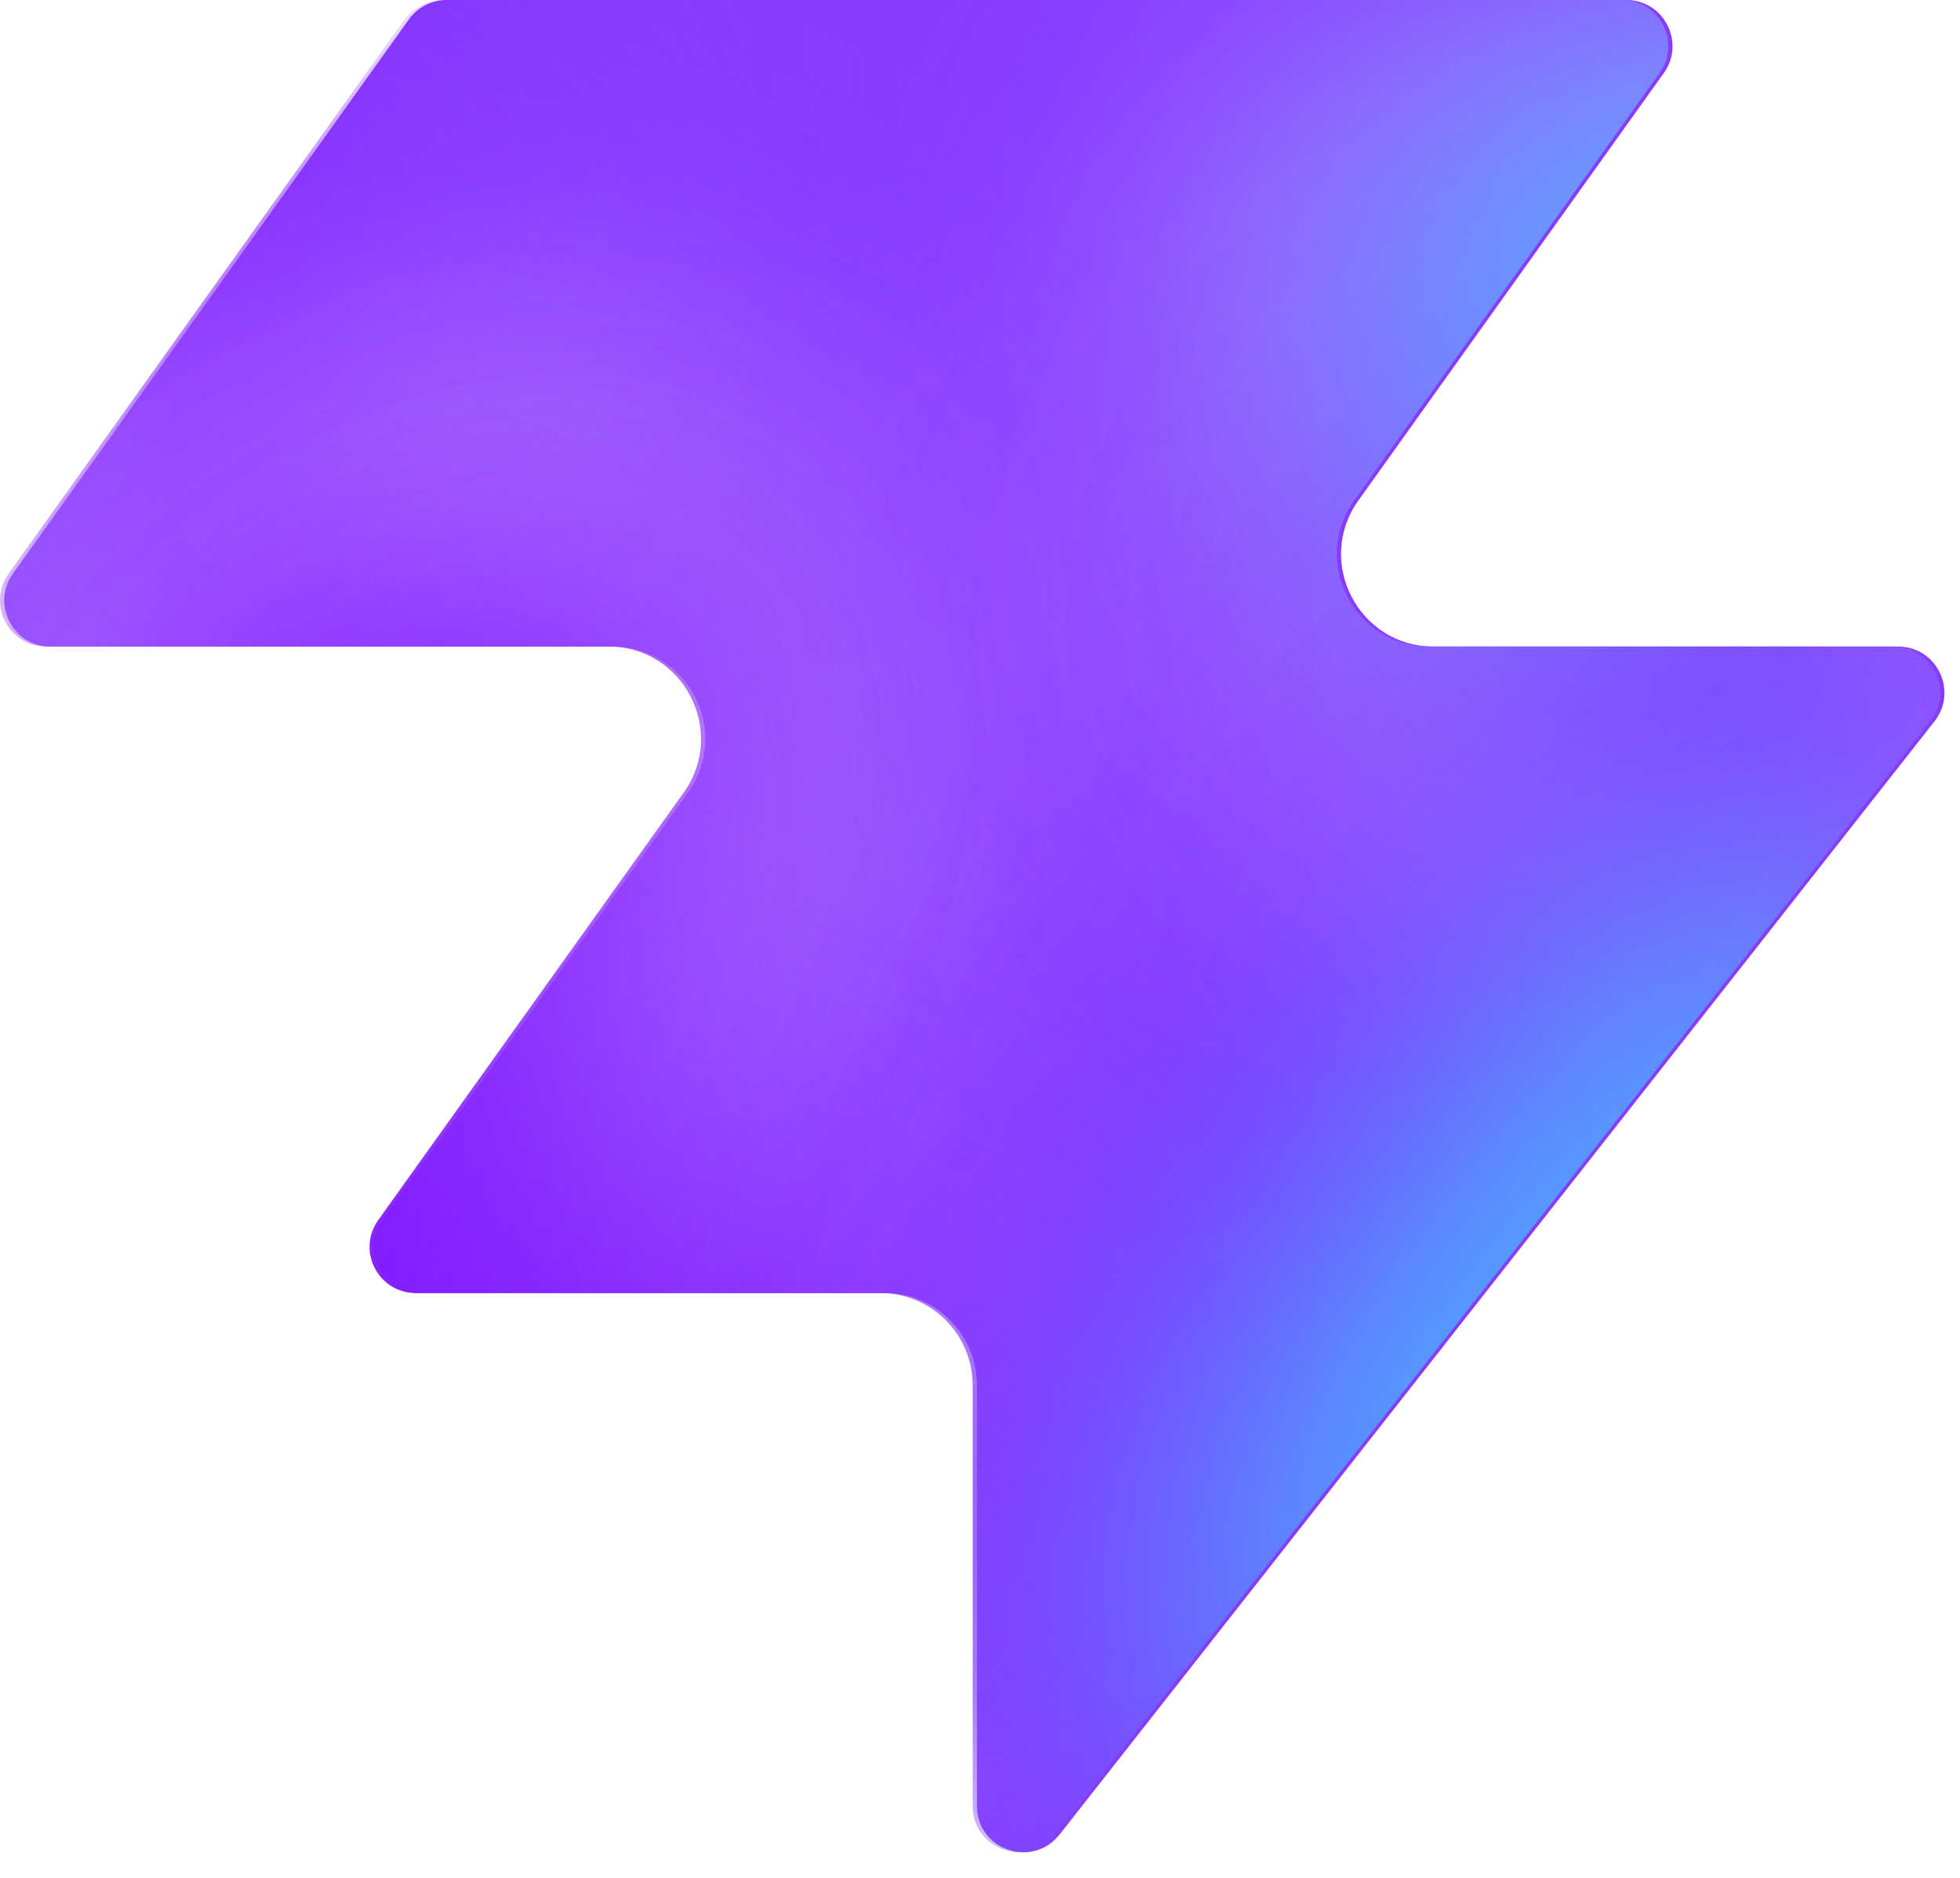
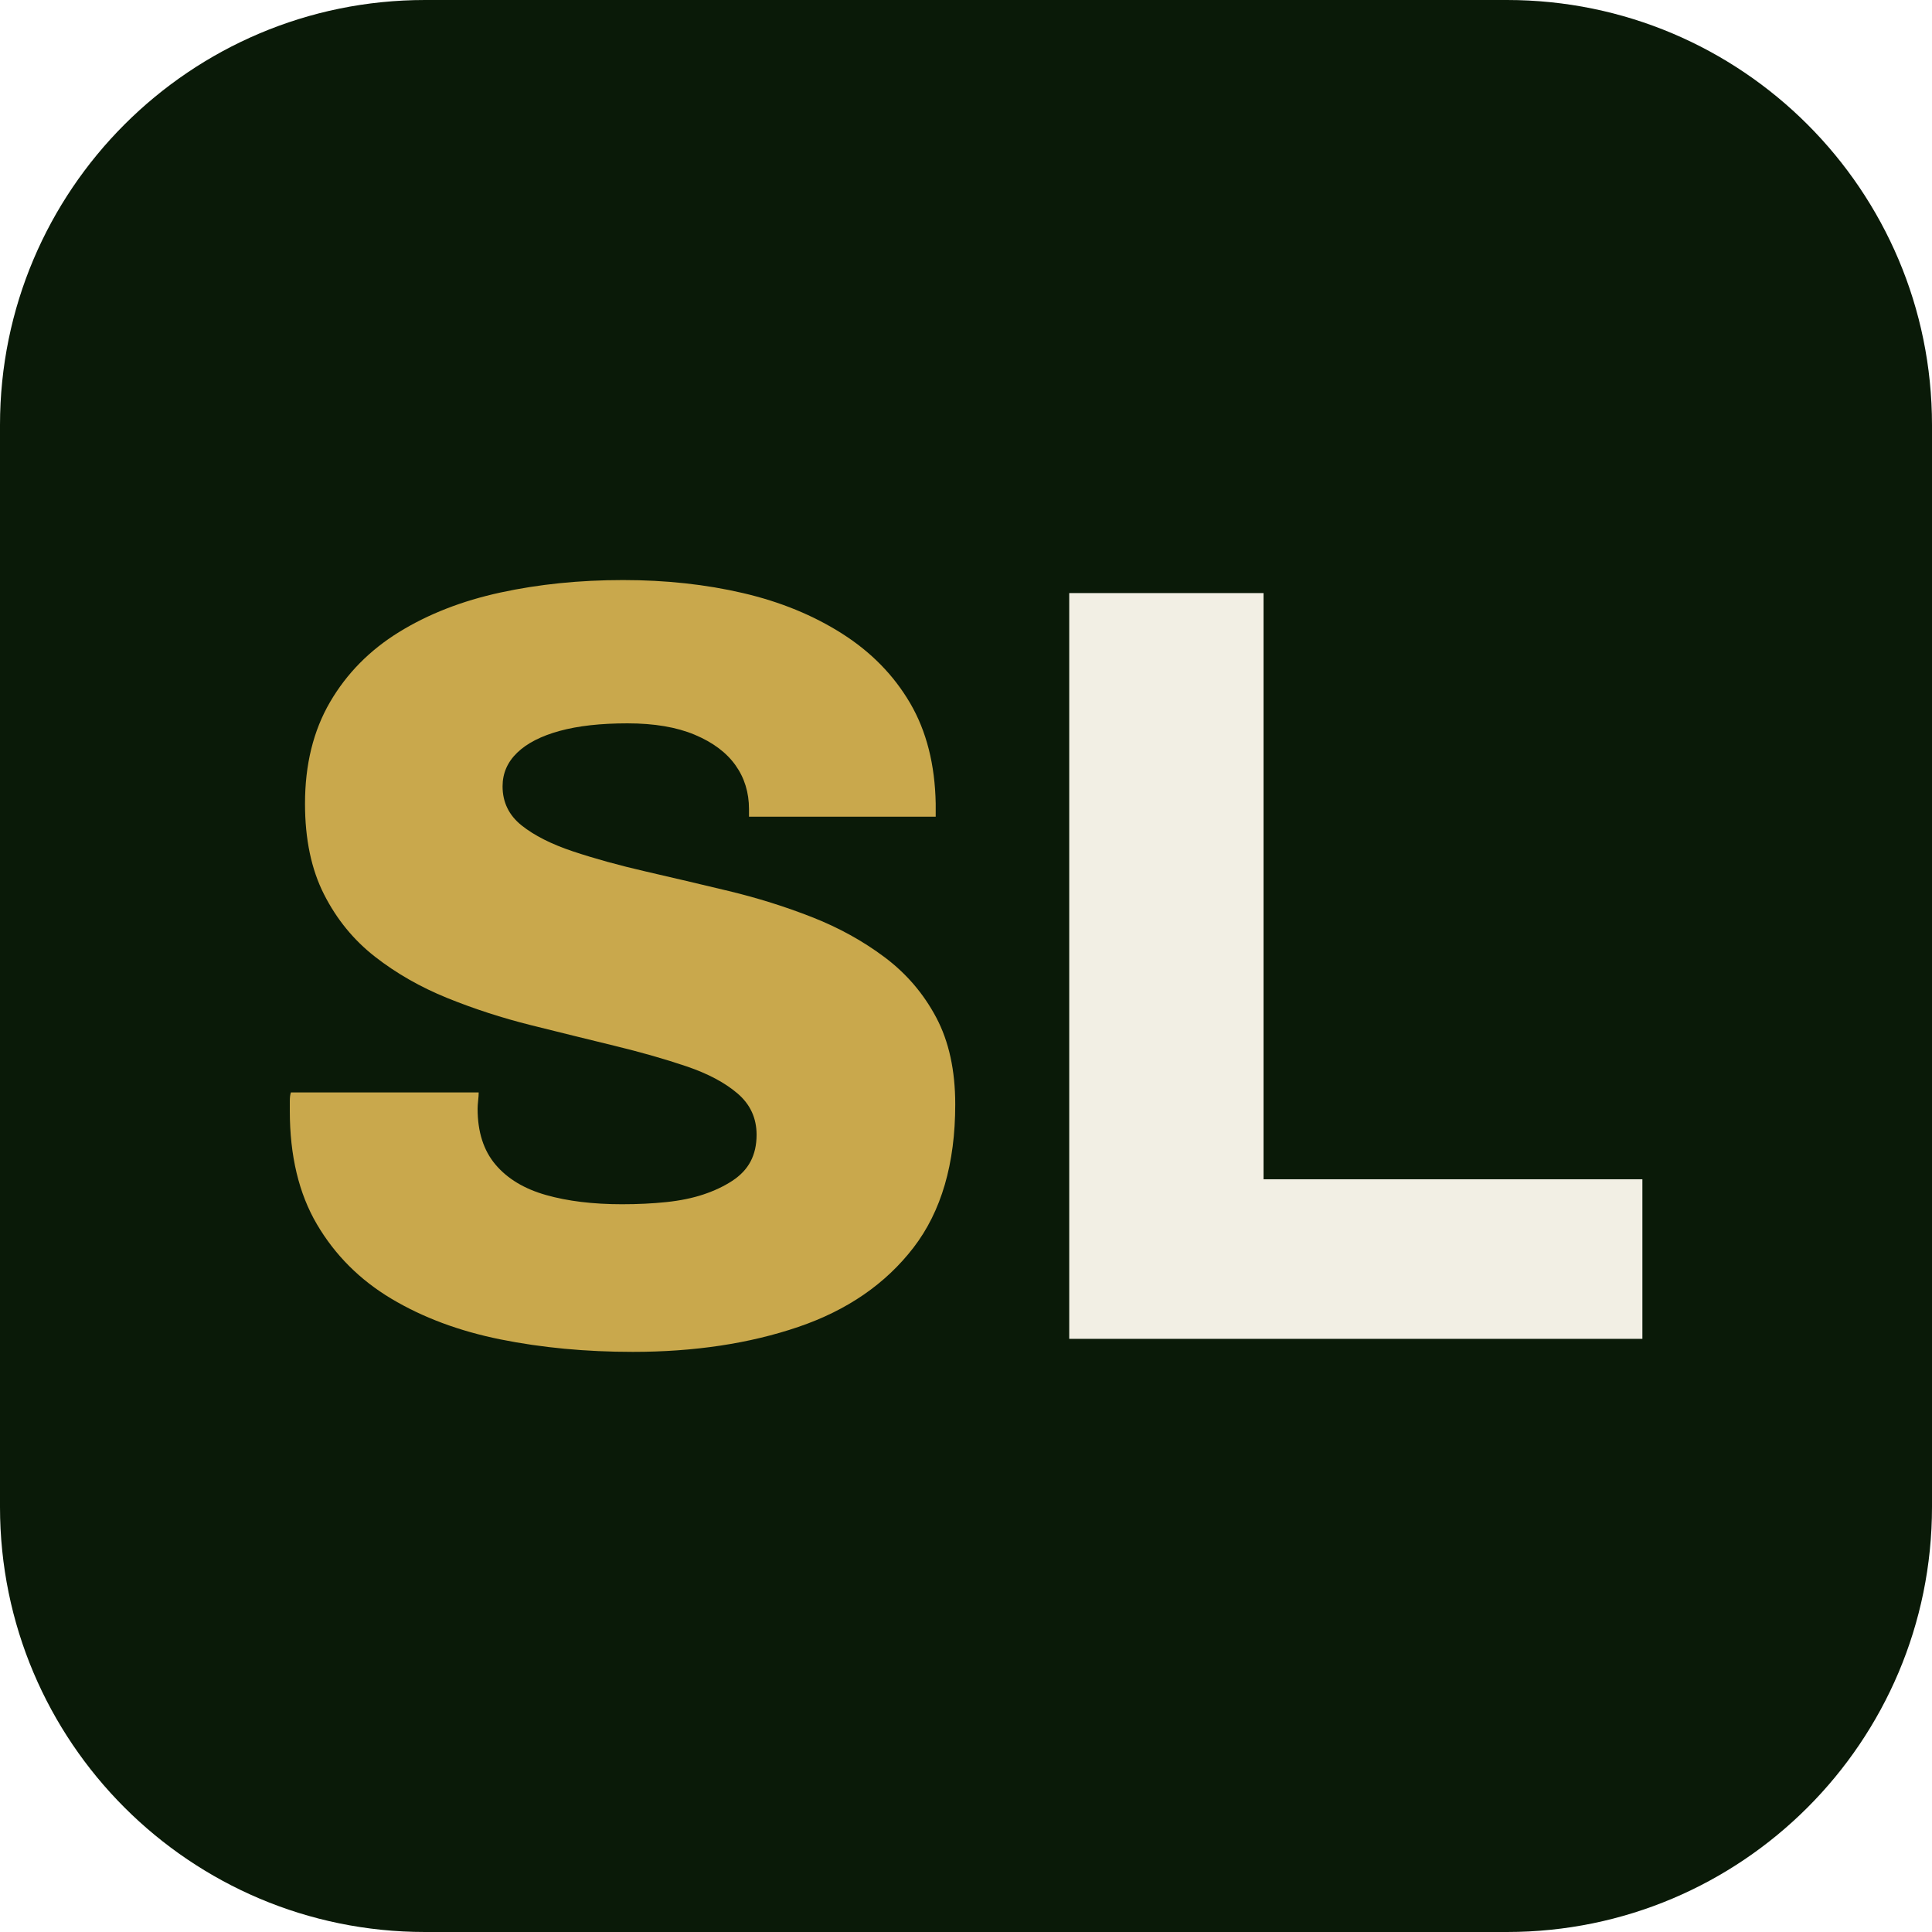
- <svg xmlns="http://www.w3.org/2000/svg" width="48" height="46" fill="none" viewBox="0 0 48 46">
-   <path fill="#863bff" d="M25.946 44.938c-.664.845-2.021.375-2.021-.698V33.937a2.26 2.26 0 0 0-2.262-2.262H10.287c-.92 0-1.456-1.04-.92-1.788l7.48-10.471c1.07-1.497 0-3.578-1.842-3.578H1.237c-.92 0-1.456-1.04-.92-1.788L10.013.474c.214-.297.556-.474.92-.474h28.894c.92 0 1.456 1.04.92 1.788l-7.48 10.471c-1.07 1.498 0 3.579 1.842 3.579h11.377c.943 0 1.473 1.088.89 1.83L25.947 44.94z" style="fill:#863bff;fill:color(display-p3 .525 .23 1);fill-opacity:1" />
-   <mask id="a" width="48" height="46" x="0" y="0" maskUnits="userSpaceOnUse" style="mask-type:alpha">
-     <path fill="#000" d="M25.842 44.938c-.664.844-2.021.375-2.021-.698V33.937a2.26 2.26 0 0 0-2.262-2.262H10.183c-.92 0-1.456-1.04-.92-1.788l7.48-10.471c1.07-1.498 0-3.579-1.842-3.579H1.133c-.92 0-1.456-1.04-.92-1.787L9.91.473c.214-.297.556-.474.92-.474h28.894c.92 0 1.456 1.04.92 1.788l-7.48 10.471c-1.07 1.498 0 3.578 1.842 3.578h11.377c.943 0 1.473 1.088.89 1.832L25.843 44.94z" style="fill:#000;fill-opacity:1" />
-   </mask>
-   <g mask="url(#a)">
-     <g filter="url(#b)">
-       <ellipse cx="5.508" cy="14.704" fill="#ede6ff" rx="5.508" ry="14.704" style="fill:#ede6ff;fill:color(display-p3 .927 .903 1);fill-opacity:1" transform="matrix(.00324 1 1 -.00324 -4.47 31.516)" />
-     </g>
-     <g filter="url(#c)">
-       <ellipse cx="10.399" cy="29.851" fill="#ede6ff" rx="10.399" ry="29.851" style="fill:#ede6ff;fill:color(display-p3 .927 .903 1);fill-opacity:1" transform="matrix(.00324 1 1 -.00324 -39.328 7.883)" />
-     </g>
-     <g filter="url(#d)">
-       <ellipse cx="5.508" cy="30.487" fill="#7e14ff" rx="5.508" ry="30.487" style="fill:#7e14ff;fill:color(display-p3 .492 .077 1);fill-opacity:1" transform="rotate(89.814 -25.913 -14.639)scale(1 -1)" />
-     </g>
-     <g filter="url(#e)">
-       <ellipse cx="5.508" cy="30.599" fill="#7e14ff" rx="5.508" ry="30.599" style="fill:#7e14ff;fill:color(display-p3 .492 .077 1);fill-opacity:1" transform="rotate(89.814 -32.644 -3.334)scale(1 -1)" />
-     </g>
-     <g filter="url(#f)">
-       <ellipse cx="5.508" cy="30.599" fill="#7e14ff" rx="5.508" ry="30.599" style="fill:#7e14ff;fill:color(display-p3 .492 .077 1);fill-opacity:1" transform="matrix(.00324 1 1 -.00324 -34.34 30.47)" />
-     </g>
-     <g filter="url(#g)">
-       <ellipse cx="14.072" cy="22.078" fill="#ede6ff" rx="14.072" ry="22.078" style="fill:#ede6ff;fill:color(display-p3 .927 .903 1);fill-opacity:1" transform="rotate(93.35 24.506 48.493)scale(-1 1)" />
-     </g>
-     <g filter="url(#h)">
-       <ellipse cx="3.47" cy="21.501" fill="#7e14ff" rx="3.47" ry="21.501" style="fill:#7e14ff;fill:color(display-p3 .492 .077 1);fill-opacity:1" transform="rotate(89.009 28.708 47.59)scale(-1 1)" />
-     </g>
-     <g filter="url(#i)">
-       <ellipse cx="3.47" cy="21.501" fill="#7e14ff" rx="3.47" ry="21.501" style="fill:#7e14ff;fill:color(display-p3 .492 .077 1);fill-opacity:1" transform="rotate(89.009 28.708 47.59)scale(-1 1)" />
-     </g>
-     <g filter="url(#j)">
-       <ellipse cx=".387" cy="8.972" fill="#7e14ff" rx="4.407" ry="29.108" style="fill:#7e14ff;fill:color(display-p3 .492 .077 1);fill-opacity:1" transform="rotate(39.51 .387 8.972)" />
-     </g>
-     <g filter="url(#k)">
-       <ellipse cx="47.523" cy="-6.092" fill="#7e14ff" rx="4.407" ry="29.108" style="fill:#7e14ff;fill:color(display-p3 .492 .077 1);fill-opacity:1" transform="rotate(37.892 47.523 -6.092)" />
-     </g>
-     <g filter="url(#l)">
-       <ellipse cx="41.412" cy="6.333" fill="#47bfff" rx="5.971" ry="9.665" style="fill:#47bfff;fill:color(display-p3 .28 .748 1);fill-opacity:1" transform="rotate(37.892 41.412 6.333)" />
-     </g>
-     <g filter="url(#m)">
-       <ellipse cx="-1.879" cy="38.332" fill="#7e14ff" rx="4.407" ry="29.108" style="fill:#7e14ff;fill:color(display-p3 .492 .077 1);fill-opacity:1" transform="rotate(37.892 -1.88 38.332)" />
-     </g>
-     <g filter="url(#n)">
-       <ellipse cx="-1.879" cy="38.332" fill="#7e14ff" rx="4.407" ry="29.108" style="fill:#7e14ff;fill:color(display-p3 .492 .077 1);fill-opacity:1" transform="rotate(37.892 -1.88 38.332)" />
-     </g>
-     <g filter="url(#o)">
-       <ellipse cx="35.651" cy="29.907" fill="#7e14ff" rx="4.407" ry="29.108" style="fill:#7e14ff;fill:color(display-p3 .492 .077 1);fill-opacity:1" transform="rotate(37.892 35.651 29.907)" />
-     </g>
-     <g filter="url(#p)">
-       <ellipse cx="38.418" cy="32.4" fill="#47bfff" rx="5.971" ry="15.297" style="fill:#47bfff;fill:color(display-p3 .28 .748 1);fill-opacity:1" transform="rotate(37.892 38.418 32.4)" />
-     </g>
+ <svg xmlns="http://www.w3.org/2000/svg" width="64" height="64" viewBox="0 0 64 64">
+   <rect width="64" height="64" rx="14.08" fill="#0a1a08" />
+   <g transform="translate(8.018 44.351) scale(0.03596)">
+     <path d="M360 12Q295 12 238 0.500Q181-11 137.500-37Q94-63 69-105.500Q44-148 44-210L44-219Q44-224 45-227L218-227Q218-224 217.500-219.500Q217-215 217-212Q217-180 233.500-160.500Q250-141 280-132.500Q310-124 350-124Q372-124 391-126Q410-128 425-133Q440-138 451.500-145.500Q463-153 468.500-163.500Q474-174 474-188Q474-211 456.500-226Q439-241 409.500-251Q380-261 343-270Q306-279 266-289Q226-299 189-314Q152-329 122.500-352Q93-375 75.500-409.500Q58-444 58-493Q58-547 81-586.500Q104-626 144.500-651Q185-676 238-687.500Q291-699 351-699Q410-699 461.500-687Q513-675 553-649.500Q593-624 615.500-585.500Q638-547 639-493L639-481L467-481L467-488Q467-511 454.500-528.500Q442-546 417-556.500Q392-567 355-567Q318-567 292.500-560Q267-553 253.500-540Q240-527 240-509Q240-487 257.500-473Q275-459 305-449Q335-439 372-430.500Q409-422 448.500-412.500Q488-403 525-388.500Q562-374 592-351.500Q622-329 639.500-296Q657-263 657-216Q657-134 618.500-84Q580-34 512.500-11Q445 12 360 12" fill="#c9a84c" />
+     <path d="M1290 0L762 0L762-687L941-687L941-147L1290-147" fill="#f2efe4" />
  </g>
-   <defs>
-     <filter id="b" width="60.045" height="41.654" x="-19.77" y="16.149" color-interpolation-filters="sRGB" filterUnits="userSpaceOnUse">
-       <feFlood flood-opacity="0" result="BackgroundImageFix" />
-       <feBlend in="SourceGraphic" in2="BackgroundImageFix" result="shape" />
-       <feGaussianBlur result="effect1_foregroundBlur_2002_17158" stdDeviation="7.659" />
-     </filter>
-     <filter id="c" width="90.34" height="51.437" x="-54.613" y="-7.533" color-interpolation-filters="sRGB" filterUnits="userSpaceOnUse">
-       <feFlood flood-opacity="0" result="BackgroundImageFix" />
-       <feBlend in="SourceGraphic" in2="BackgroundImageFix" result="shape" />
-       <feGaussianBlur result="effect1_foregroundBlur_2002_17158" stdDeviation="7.659" />
-     </filter>
-     <filter id="d" width="79.355" height="29.4" x="-49.64" y="2.03" color-interpolation-filters="sRGB" filterUnits="userSpaceOnUse">
-       <feFlood flood-opacity="0" result="BackgroundImageFix" />
-       <feBlend in="SourceGraphic" in2="BackgroundImageFix" result="shape" />
-       <feGaussianBlur result="effect1_foregroundBlur_2002_17158" stdDeviation="4.596" />
-     </filter>
-     <filter id="e" width="79.579" height="29.4" x="-45.045" y="20.029" color-interpolation-filters="sRGB" filterUnits="userSpaceOnUse">
-       <feFlood flood-opacity="0" result="BackgroundImageFix" />
-       <feBlend in="SourceGraphic" in2="BackgroundImageFix" result="shape" />
-       <feGaussianBlur result="effect1_foregroundBlur_2002_17158" stdDeviation="4.596" />
-     </filter>
-     <filter id="f" width="79.579" height="29.4" x="-43.513" y="21.178" color-interpolation-filters="sRGB" filterUnits="userSpaceOnUse">
-       <feFlood flood-opacity="0" result="BackgroundImageFix" />
-       <feBlend in="SourceGraphic" in2="BackgroundImageFix" result="shape" />
-       <feGaussianBlur result="effect1_foregroundBlur_2002_17158" stdDeviation="4.596" />
-     </filter>
-     <filter id="g" width="74.749" height="58.852" x="15.756" y="-17.901" color-interpolation-filters="sRGB" filterUnits="userSpaceOnUse">
-       <feFlood flood-opacity="0" result="BackgroundImageFix" />
-       <feBlend in="SourceGraphic" in2="BackgroundImageFix" result="shape" />
-       <feGaussianBlur result="effect1_foregroundBlur_2002_17158" stdDeviation="7.659" />
-     </filter>
-     <filter id="h" width="61.377" height="25.362" x="23.548" y="2.284" color-interpolation-filters="sRGB" filterUnits="userSpaceOnUse">
-       <feFlood flood-opacity="0" result="BackgroundImageFix" />
-       <feBlend in="SourceGraphic" in2="BackgroundImageFix" result="shape" />
-       <feGaussianBlur result="effect1_foregroundBlur_2002_17158" stdDeviation="4.596" />
-     </filter>
-     <filter id="i" width="61.377" height="25.362" x="23.548" y="2.284" color-interpolation-filters="sRGB" filterUnits="userSpaceOnUse">
-       <feFlood flood-opacity="0" result="BackgroundImageFix" />
-       <feBlend in="SourceGraphic" in2="BackgroundImageFix" result="shape" />
-       <feGaussianBlur result="effect1_foregroundBlur_2002_17158" stdDeviation="4.596" />
-     </filter>
-     <filter id="j" width="56.045" height="63.649" x="-27.636" y="-22.853" color-interpolation-filters="sRGB" filterUnits="userSpaceOnUse">
-       <feFlood flood-opacity="0" result="BackgroundImageFix" />
-       <feBlend in="SourceGraphic" in2="BackgroundImageFix" result="shape" />
-       <feGaussianBlur result="effect1_foregroundBlur_2002_17158" stdDeviation="4.596" />
-     </filter>
-     <filter id="k" width="54.814" height="64.646" x="20.116" y="-38.415" color-interpolation-filters="sRGB" filterUnits="userSpaceOnUse">
-       <feFlood flood-opacity="0" result="BackgroundImageFix" />
-       <feBlend in="SourceGraphic" in2="BackgroundImageFix" result="shape" />
-       <feGaussianBlur result="effect1_foregroundBlur_2002_17158" stdDeviation="4.596" />
-     </filter>
-     <filter id="l" width="33.541" height="35.313" x="24.641" y="-11.323" color-interpolation-filters="sRGB" filterUnits="userSpaceOnUse">
-       <feFlood flood-opacity="0" result="BackgroundImageFix" />
-       <feBlend in="SourceGraphic" in2="BackgroundImageFix" result="shape" />
-       <feGaussianBlur result="effect1_foregroundBlur_2002_17158" stdDeviation="4.596" />
-     </filter>
-     <filter id="m" width="54.814" height="64.646" x="-29.286" y="6.009" color-interpolation-filters="sRGB" filterUnits="userSpaceOnUse">
-       <feFlood flood-opacity="0" result="BackgroundImageFix" />
-       <feBlend in="SourceGraphic" in2="BackgroundImageFix" result="shape" />
-       <feGaussianBlur result="effect1_foregroundBlur_2002_17158" stdDeviation="4.596" />
-     </filter>
-     <filter id="n" width="54.814" height="64.646" x="-29.286" y="6.009" color-interpolation-filters="sRGB" filterUnits="userSpaceOnUse">
-       <feFlood flood-opacity="0" result="BackgroundImageFix" />
-       <feBlend in="SourceGraphic" in2="BackgroundImageFix" result="shape" />
-       <feGaussianBlur result="effect1_foregroundBlur_2002_17158" stdDeviation="4.596" />
-     </filter>
-     <filter id="o" width="54.814" height="64.646" x="8.244" y="-2.416" color-interpolation-filters="sRGB" filterUnits="userSpaceOnUse">
-       <feFlood flood-opacity="0" result="BackgroundImageFix" />
-       <feBlend in="SourceGraphic" in2="BackgroundImageFix" result="shape" />
-       <feGaussianBlur result="effect1_foregroundBlur_2002_17158" stdDeviation="4.596" />
-     </filter>
-     <filter id="p" width="39.409" height="43.623" x="18.713" y="10.588" color-interpolation-filters="sRGB" filterUnits="userSpaceOnUse">
-       <feFlood flood-opacity="0" result="BackgroundImageFix" />
-       <feBlend in="SourceGraphic" in2="BackgroundImageFix" result="shape" />
-       <feGaussianBlur result="effect1_foregroundBlur_2002_17158" stdDeviation="4.596" />
-     </filter>
-   </defs>
</svg>
